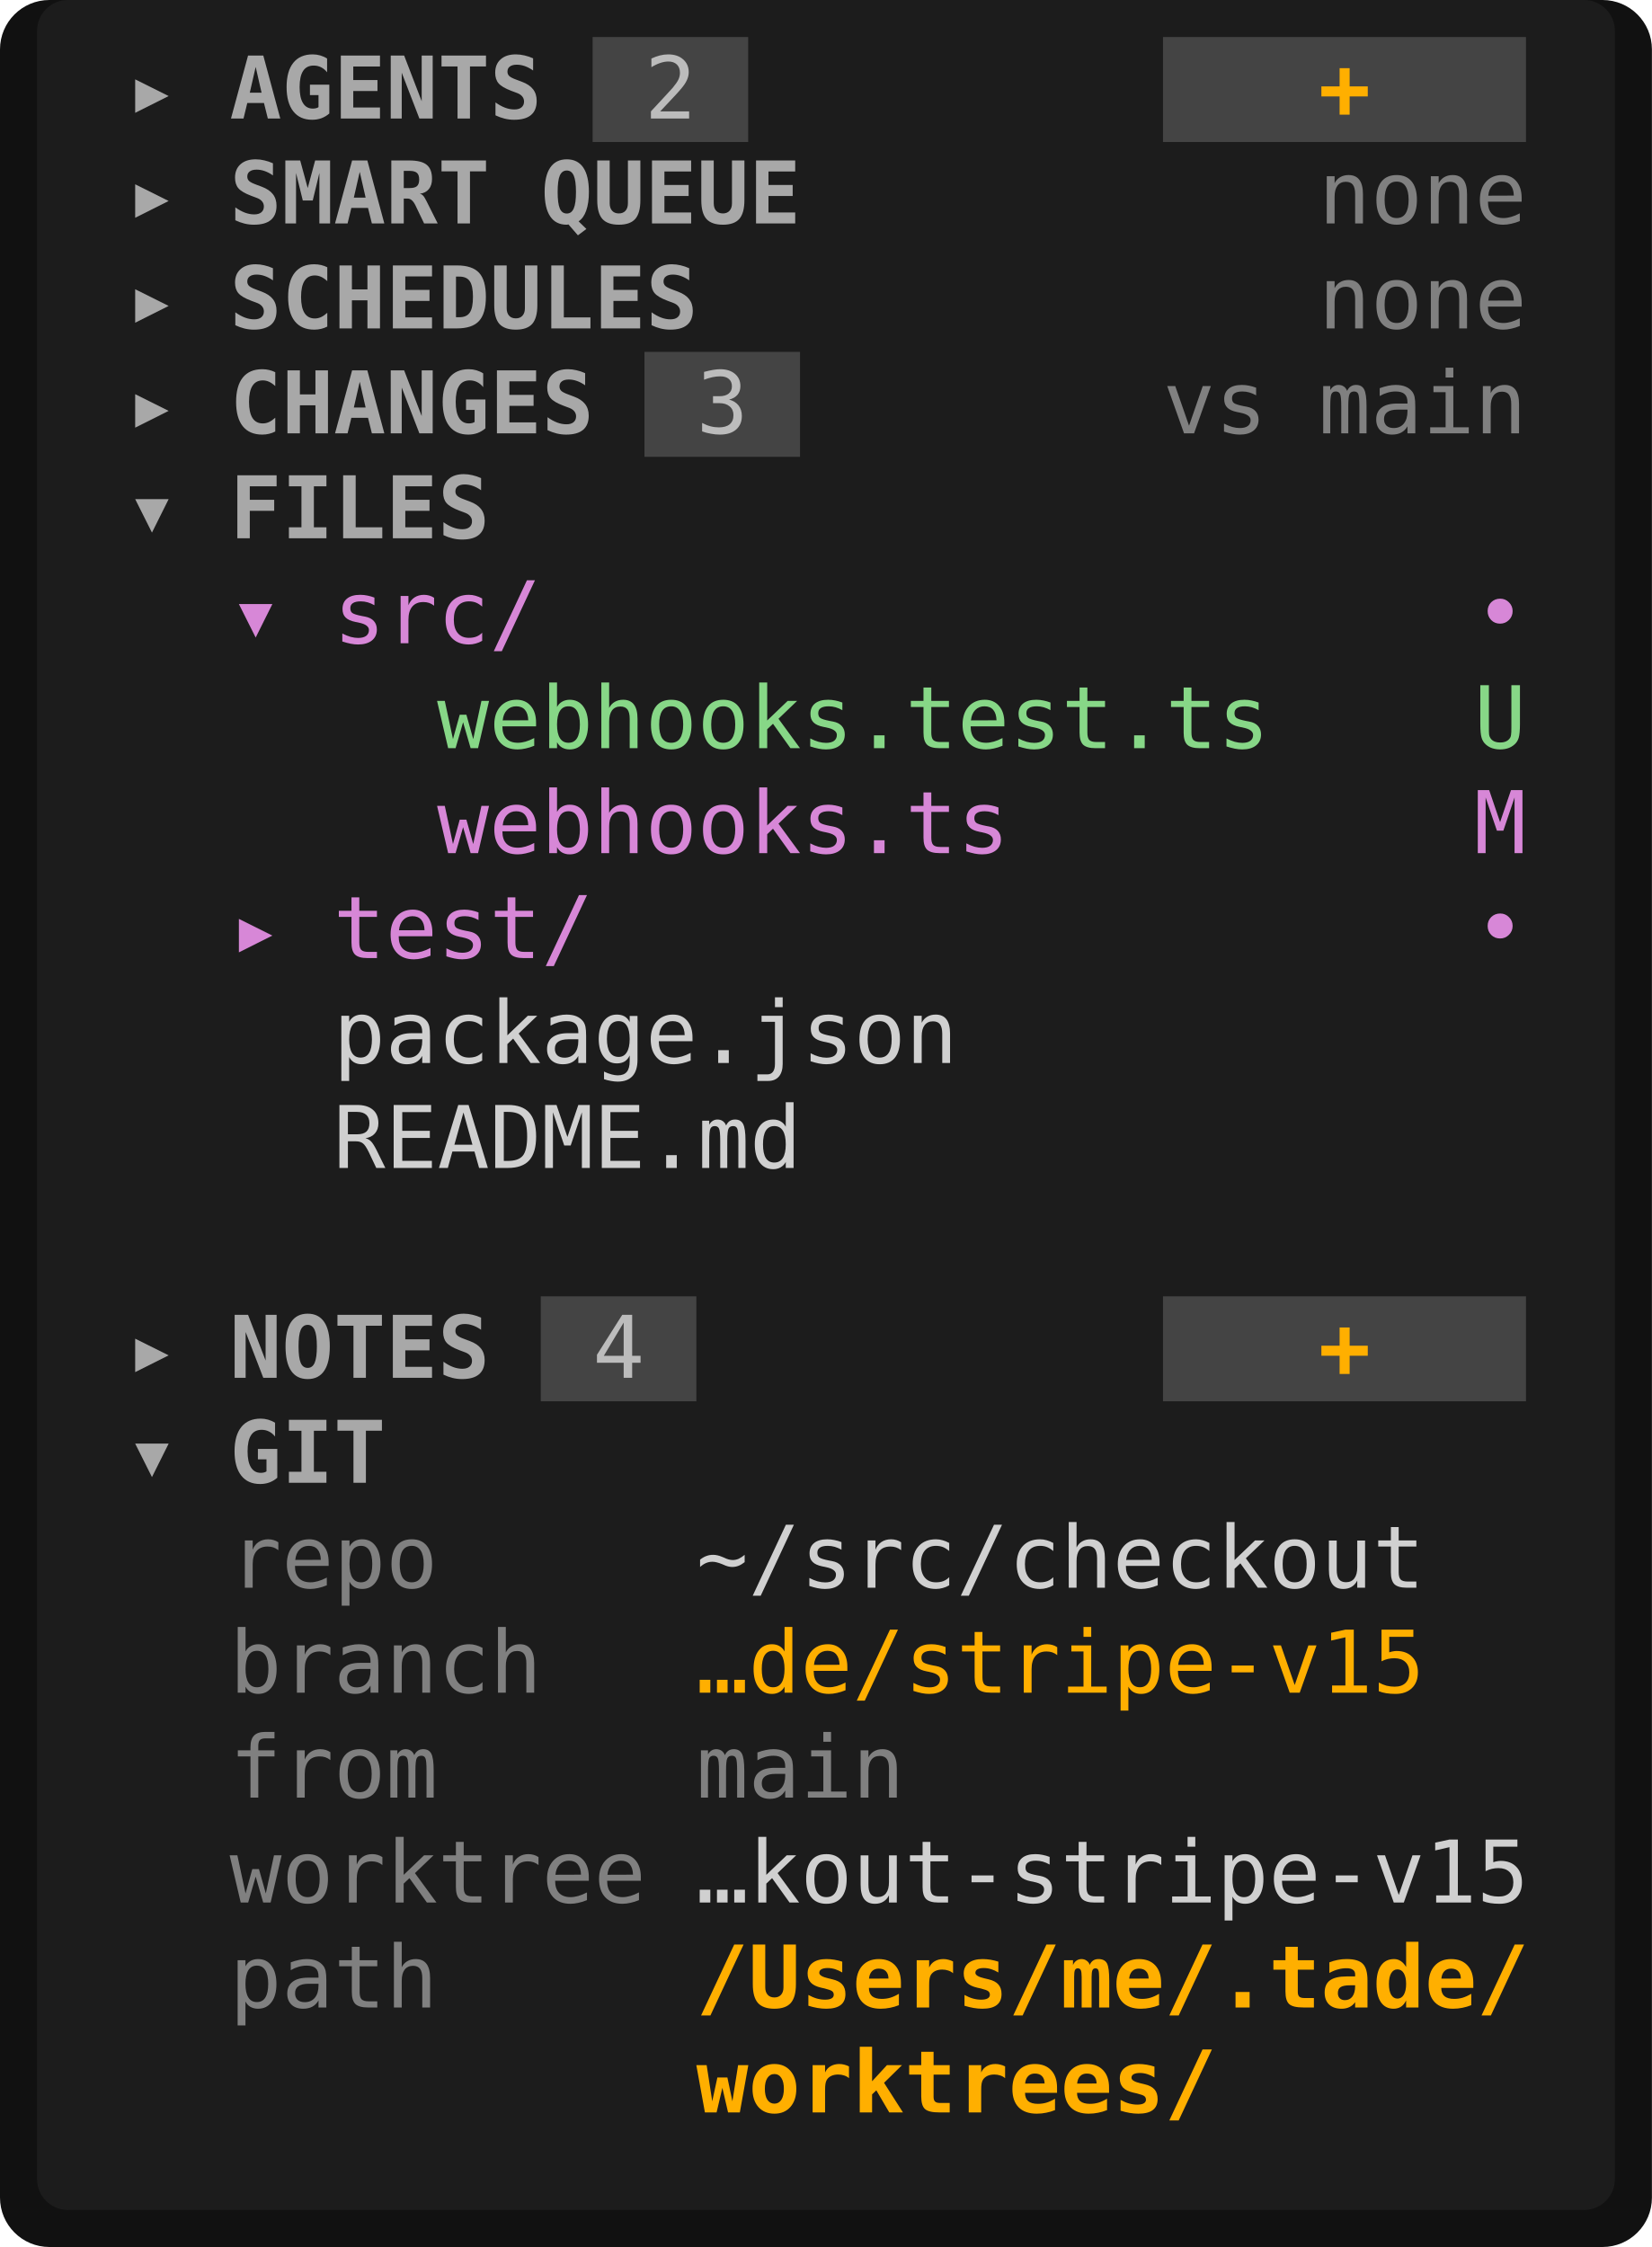
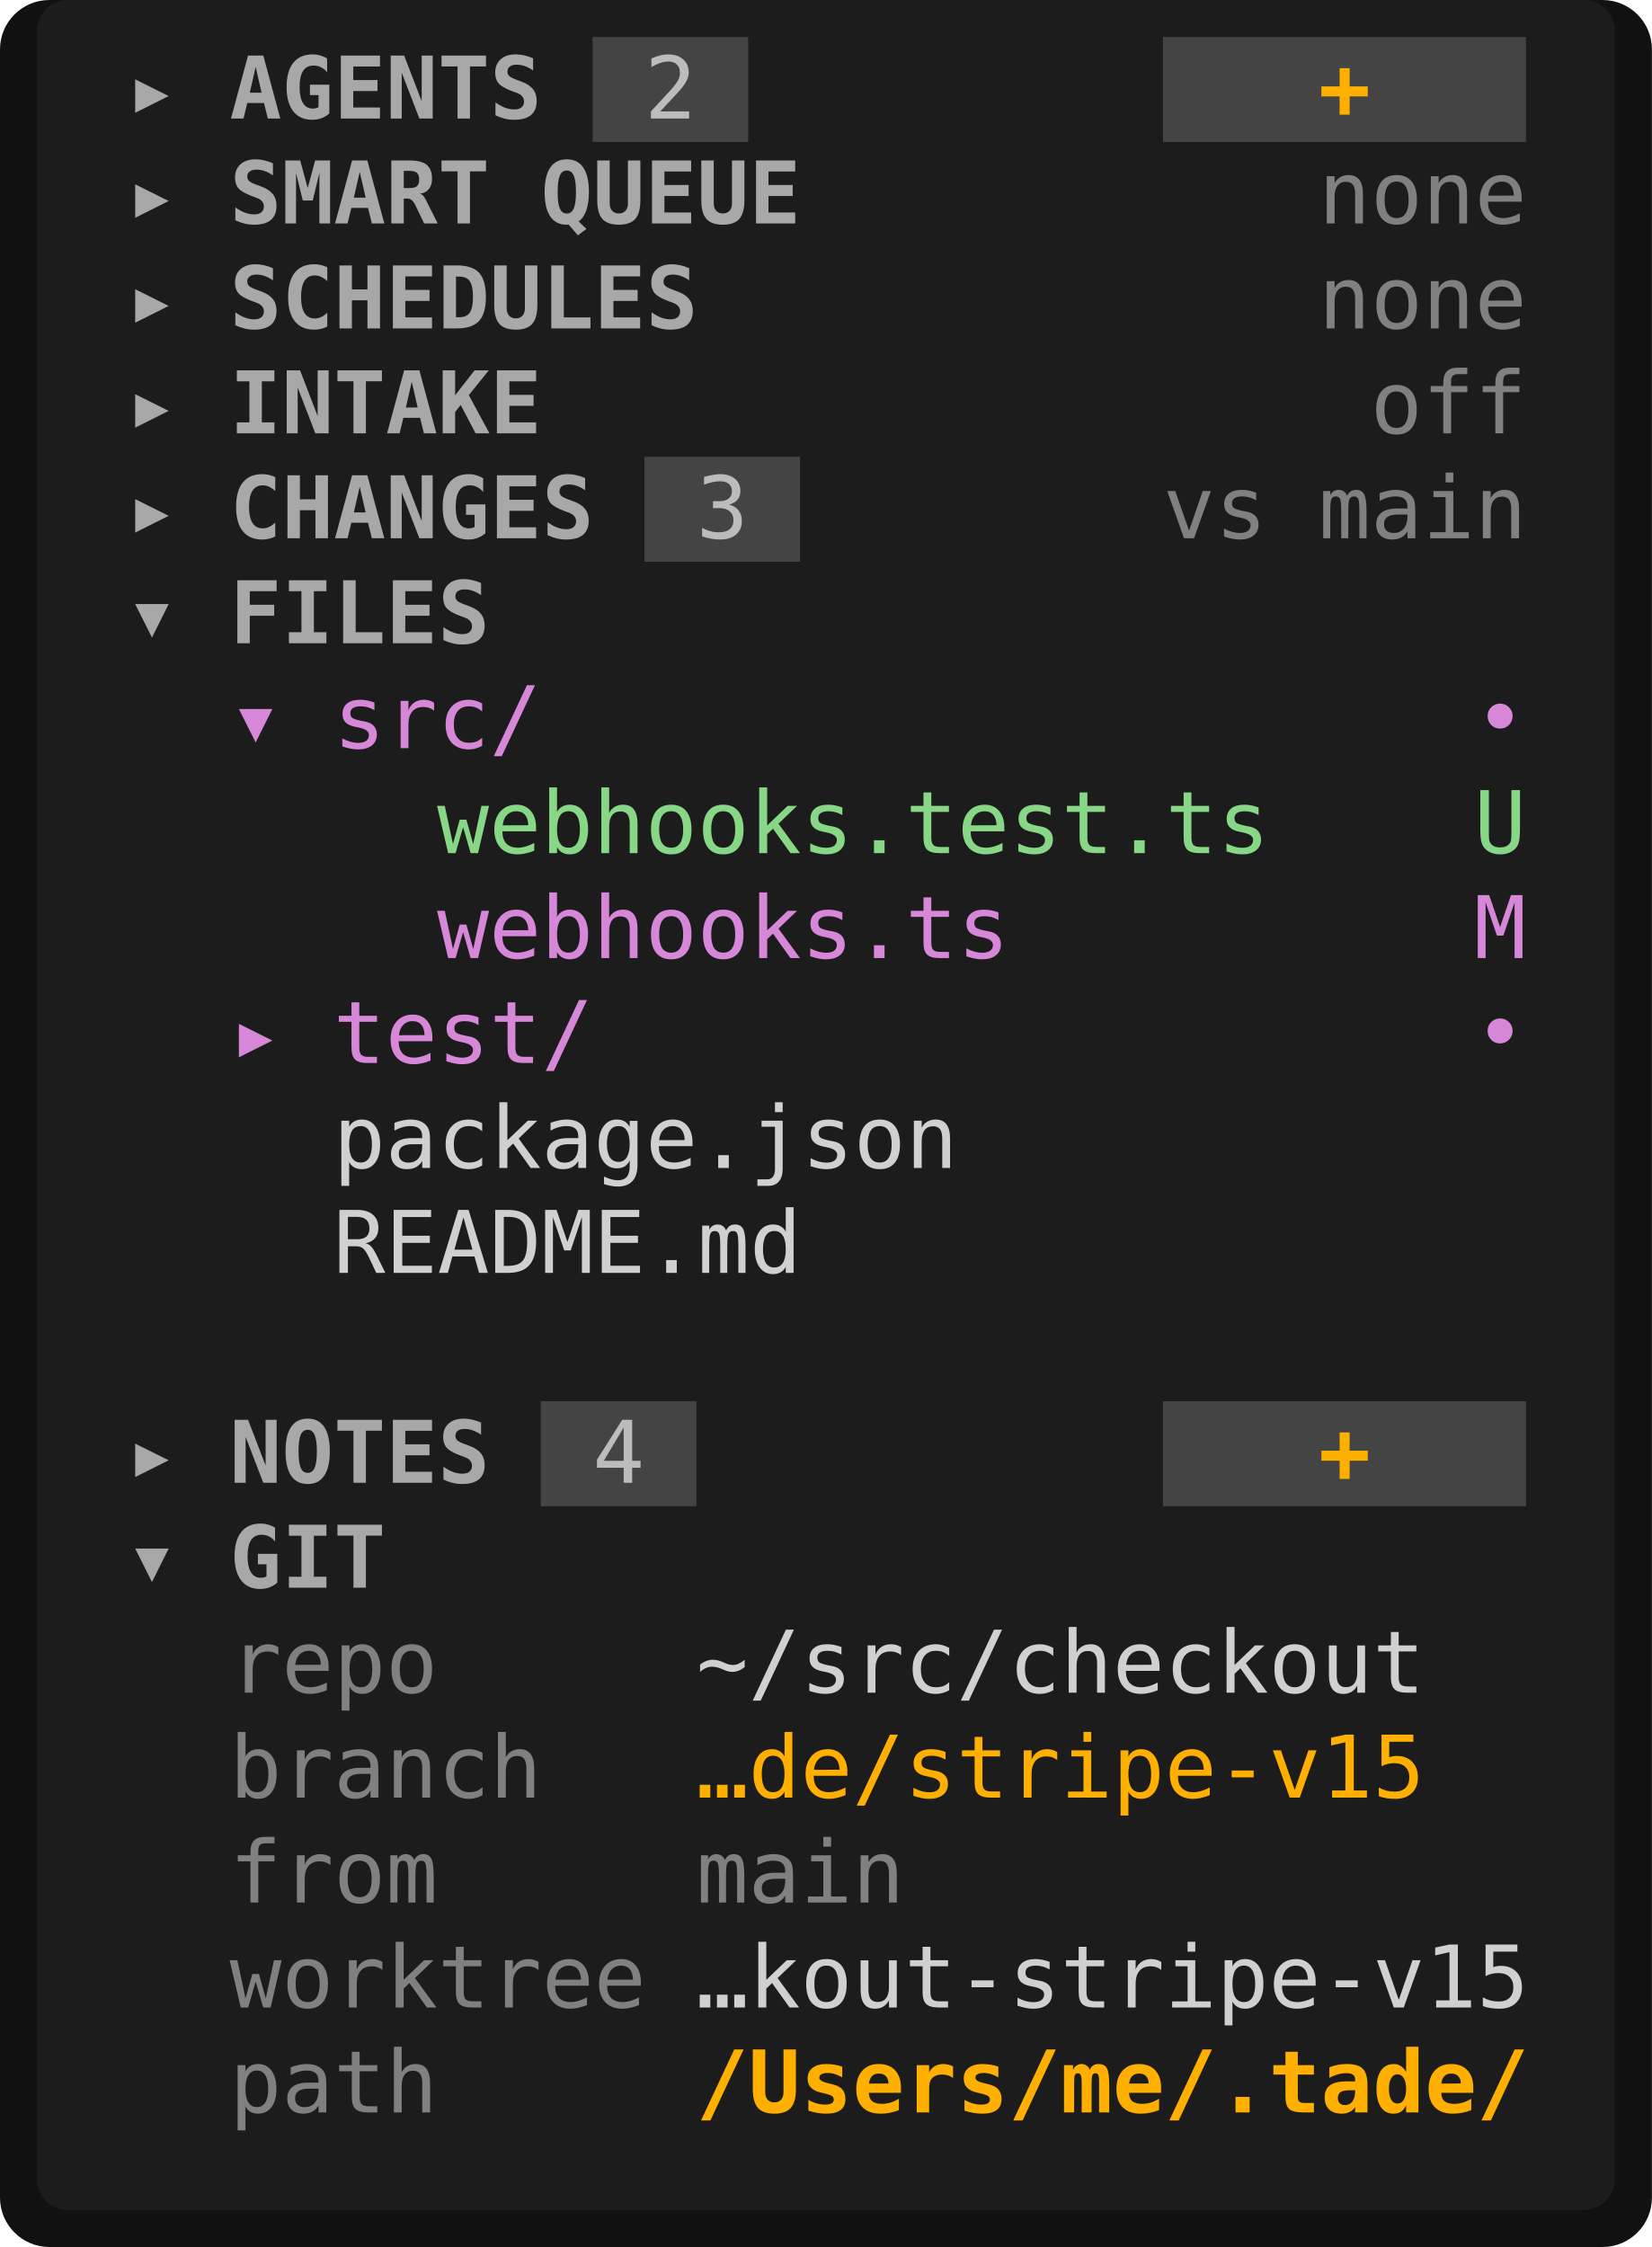
<svg xmlns="http://www.w3.org/2000/svg" viewBox="0 0 267.6 364" width="267.6" height="364" font-family="ui-monospace,SFMono-Regular,Menlo,Consolas,'DejaVu Sans Mono','Liberation Mono',monospace" font-size="14" role="img" aria-label="Tade">
  <rect width="267.6" height="364" rx="8" fill="#111111" />
  <rect x="6" y="0" width="255.6" height="358" rx="5" fill="#1c1c1c" />
  <rect x="96" y="6" width="25.2" height="17" fill="#444444" />
  <rect x="188.4" y="6" width="58.8" height="17" fill="#444444" />
-   <rect x="104.4" y="57" width="25.2" height="17" fill="#444444" />
-   <rect x="87.6" y="210" width="25.2" height="17" fill="#444444" />
-   <rect x="188.4" y="210" width="58.8" height="17" fill="#444444" />
+   <rect x="104.4" y="74" width="25.2" height="17" fill="#444444" />
+   <rect x="87.6" y="227" width="25.2" height="17" fill="#444444" />
+   <rect x="188.4" y="227" width="58.8" height="17" fill="#444444" />
  <text x="20.4" y="19.2" textLength="8.4" lengthAdjust="spacingAndGlyphs" fill="#a8a8a8" font-weight="700">▸</text>
  <text x="37.2" y="19.2" textLength="50.4" lengthAdjust="spacingAndGlyphs" fill="#a8a8a8" font-weight="700">AGENTS</text>
  <text x="104.4" y="19.2" textLength="8.4" lengthAdjust="spacingAndGlyphs" fill="#bcbcbc">2</text>
  <text x="213.6" y="19.2" textLength="8.4" lengthAdjust="spacingAndGlyphs" fill="#ffaf00" font-weight="700">+</text>
  <text x="20.4" y="36.2" textLength="8.4" lengthAdjust="spacingAndGlyphs" fill="#a8a8a8" font-weight="700">▸</text>
  <text x="37.2" y="36.2" textLength="42" lengthAdjust="spacingAndGlyphs" fill="#a8a8a8" font-weight="700">SMART</text>
  <text x="87.6" y="36.2" textLength="42" lengthAdjust="spacingAndGlyphs" fill="#a8a8a8" font-weight="700">QUEUE</text>
  <text x="213.6" y="36.2" textLength="33.6" lengthAdjust="spacingAndGlyphs" fill="#808080">none</text>
  <text x="20.4" y="53.2" textLength="8.4" lengthAdjust="spacingAndGlyphs" fill="#a8a8a8" font-weight="700">▸</text>
  <text x="37.2" y="53.2" textLength="75.6" lengthAdjust="spacingAndGlyphs" fill="#a8a8a8" font-weight="700">SCHEDULES</text>
  <text x="213.6" y="53.2" textLength="33.6" lengthAdjust="spacingAndGlyphs" fill="#808080">none</text>
  <text x="20.4" y="70.2" textLength="8.4" lengthAdjust="spacingAndGlyphs" fill="#a8a8a8" font-weight="700">▸</text>
-   <text x="37.2" y="70.2" textLength="58.8" lengthAdjust="spacingAndGlyphs" fill="#a8a8a8" font-weight="700">CHANGES</text>
-   <text x="112.8" y="70.2" textLength="8.4" lengthAdjust="spacingAndGlyphs" fill="#bcbcbc">3</text>
-   <text x="188.4" y="70.2" textLength="16.8" lengthAdjust="spacingAndGlyphs" fill="#808080">vs</text>
-   <text x="213.6" y="70.2" textLength="33.6" lengthAdjust="spacingAndGlyphs" fill="#808080">main</text>
-   <text x="20.4" y="87.2" textLength="8.4" lengthAdjust="spacingAndGlyphs" fill="#a8a8a8" font-weight="700">▾</text>
-   <text x="37.2" y="87.2" textLength="42" lengthAdjust="spacingAndGlyphs" fill="#a8a8a8" font-weight="700">FILES</text>
-   <text x="37.2" y="104.2" textLength="8.4" lengthAdjust="spacingAndGlyphs" fill="#d787d7">▾</text>
-   <text x="54" y="104.2" textLength="33.6" lengthAdjust="spacingAndGlyphs" fill="#d787d7">src/</text>
-   <text x="238.8" y="104.2" textLength="8.4" lengthAdjust="spacingAndGlyphs" fill="#d787d7">•</text>
-   <text x="70.8" y="121.2" textLength="134.4" lengthAdjust="spacingAndGlyphs" fill="#87d787">webhooks.test.ts</text>
-   <text x="238.8" y="121.2" textLength="8.4" lengthAdjust="spacingAndGlyphs" fill="#87d787">U</text>
-   <text x="70.8" y="138.2" textLength="92.4" lengthAdjust="spacingAndGlyphs" fill="#d787d7">webhooks.ts</text>
-   <text x="238.8" y="138.2" textLength="8.4" lengthAdjust="spacingAndGlyphs" fill="#d787d7">M</text>
-   <text x="37.2" y="155.2" textLength="8.4" lengthAdjust="spacingAndGlyphs" fill="#d787d7">▸</text>
-   <text x="54" y="155.2" textLength="42" lengthAdjust="spacingAndGlyphs" fill="#d787d7">test/</text>
-   <text x="238.8" y="155.2" textLength="8.4" lengthAdjust="spacingAndGlyphs" fill="#d787d7">•</text>
-   <text x="54" y="172.2" textLength="100.8" lengthAdjust="spacingAndGlyphs" fill="#d0d0d0">package.json</text>
-   <text x="54" y="189.2" textLength="75.6" lengthAdjust="spacingAndGlyphs" fill="#d0d0d0">README.md</text>
-   <text x="20.4" y="223.2" textLength="8.4" lengthAdjust="spacingAndGlyphs" fill="#a8a8a8" font-weight="700">▸</text>
-   <text x="37.2" y="223.2" textLength="42" lengthAdjust="spacingAndGlyphs" fill="#a8a8a8" font-weight="700">NOTES</text>
-   <text x="96" y="223.2" textLength="8.4" lengthAdjust="spacingAndGlyphs" fill="#bcbcbc">4</text>
-   <text x="213.6" y="223.2" textLength="8.4" lengthAdjust="spacingAndGlyphs" fill="#ffaf00" font-weight="700">+</text>
-   <text x="20.4" y="240.2" textLength="8.4" lengthAdjust="spacingAndGlyphs" fill="#a8a8a8" font-weight="700">▾</text>
-   <text x="37.2" y="240.2" textLength="25.2" lengthAdjust="spacingAndGlyphs" fill="#a8a8a8" font-weight="700">GIT</text>
-   <text x="37.2" y="257.2" textLength="33.6" lengthAdjust="spacingAndGlyphs" fill="#808080">repo</text>
-   <text x="112.8" y="257.2" textLength="117.6" lengthAdjust="spacingAndGlyphs" fill="#d0d0d0">~/src/checkout</text>
-   <text x="37.2" y="274.2" textLength="50.4" lengthAdjust="spacingAndGlyphs" fill="#808080">branch</text>
-   <text x="112.8" y="274.2" textLength="117.6" lengthAdjust="spacingAndGlyphs" fill="#ffaf00">…de/stripe-v15</text>
-   <text x="37.2" y="291.2" textLength="33.6" lengthAdjust="spacingAndGlyphs" fill="#808080">from</text>
-   <text x="112.8" y="291.2" textLength="33.6" lengthAdjust="spacingAndGlyphs" fill="#808080">main</text>
-   <text x="37.2" y="308.2" textLength="67.2" lengthAdjust="spacingAndGlyphs" fill="#808080">worktree</text>
-   <text x="112.8" y="308.2" textLength="134.4" lengthAdjust="spacingAndGlyphs" fill="#d0d0d0">…kout-stripe-v15</text>
-   <text x="37.2" y="325.2" textLength="33.6" lengthAdjust="spacingAndGlyphs" fill="#808080">path</text>
-   <text x="112.8" y="325.2" textLength="134.4" lengthAdjust="spacingAndGlyphs" fill="#ffaf00" font-weight="700">/Users/me/.tade/</text>
-   <text x="112.8" y="342.2" textLength="84" lengthAdjust="spacingAndGlyphs" fill="#ffaf00" font-weight="700">worktrees/</text>
+   <text x="37.2" y="70.2" textLength="50.4" lengthAdjust="spacingAndGlyphs" fill="#a8a8a8" font-weight="700">INTAKE</text>
+   <text x="222" y="70.2" textLength="25.2" lengthAdjust="spacingAndGlyphs" fill="#808080">off</text>
+   <text x="20.4" y="87.2" textLength="8.4" lengthAdjust="spacingAndGlyphs" fill="#a8a8a8" font-weight="700">▸</text>
+   <text x="37.2" y="87.2" textLength="58.8" lengthAdjust="spacingAndGlyphs" fill="#a8a8a8" font-weight="700">CHANGES</text>
+   <text x="112.8" y="87.2" textLength="8.4" lengthAdjust="spacingAndGlyphs" fill="#bcbcbc">3</text>
+   <text x="188.4" y="87.2" textLength="16.8" lengthAdjust="spacingAndGlyphs" fill="#808080">vs</text>
+   <text x="213.6" y="87.2" textLength="33.6" lengthAdjust="spacingAndGlyphs" fill="#808080">main</text>
+   <text x="20.4" y="104.2" textLength="8.4" lengthAdjust="spacingAndGlyphs" fill="#a8a8a8" font-weight="700">▾</text>
+   <text x="37.2" y="104.2" textLength="42" lengthAdjust="spacingAndGlyphs" fill="#a8a8a8" font-weight="700">FILES</text>
+   <text x="37.2" y="121.2" textLength="8.4" lengthAdjust="spacingAndGlyphs" fill="#d787d7">▾</text>
+   <text x="54" y="121.2" textLength="33.6" lengthAdjust="spacingAndGlyphs" fill="#d787d7">src/</text>
+   <text x="238.8" y="121.2" textLength="8.4" lengthAdjust="spacingAndGlyphs" fill="#d787d7">•</text>
+   <text x="70.8" y="138.2" textLength="134.4" lengthAdjust="spacingAndGlyphs" fill="#87d787">webhooks.test.ts</text>
+   <text x="238.8" y="138.2" textLength="8.4" lengthAdjust="spacingAndGlyphs" fill="#87d787">U</text>
+   <text x="70.8" y="155.2" textLength="92.4" lengthAdjust="spacingAndGlyphs" fill="#d787d7">webhooks.ts</text>
+   <text x="238.8" y="155.2" textLength="8.4" lengthAdjust="spacingAndGlyphs" fill="#d787d7">M</text>
+   <text x="37.2" y="172.2" textLength="8.4" lengthAdjust="spacingAndGlyphs" fill="#d787d7">▸</text>
+   <text x="54" y="172.2" textLength="42" lengthAdjust="spacingAndGlyphs" fill="#d787d7">test/</text>
+   <text x="238.8" y="172.2" textLength="8.4" lengthAdjust="spacingAndGlyphs" fill="#d787d7">•</text>
+   <text x="54" y="189.2" textLength="100.8" lengthAdjust="spacingAndGlyphs" fill="#d0d0d0">package.json</text>
+   <text x="54" y="206.2" textLength="75.6" lengthAdjust="spacingAndGlyphs" fill="#d0d0d0">README.md</text>
+   <text x="20.4" y="240.2" textLength="8.4" lengthAdjust="spacingAndGlyphs" fill="#a8a8a8" font-weight="700">▸</text>
+   <text x="37.2" y="240.2" textLength="42" lengthAdjust="spacingAndGlyphs" fill="#a8a8a8" font-weight="700">NOTES</text>
+   <text x="96" y="240.2" textLength="8.4" lengthAdjust="spacingAndGlyphs" fill="#bcbcbc">4</text>
+   <text x="213.6" y="240.2" textLength="8.4" lengthAdjust="spacingAndGlyphs" fill="#ffaf00" font-weight="700">+</text>
+   <text x="20.4" y="257.2" textLength="8.4" lengthAdjust="spacingAndGlyphs" fill="#a8a8a8" font-weight="700">▾</text>
+   <text x="37.2" y="257.2" textLength="25.2" lengthAdjust="spacingAndGlyphs" fill="#a8a8a8" font-weight="700">GIT</text>
+   <text x="37.2" y="274.2" textLength="33.6" lengthAdjust="spacingAndGlyphs" fill="#808080">repo</text>
+   <text x="112.8" y="274.2" textLength="117.6" lengthAdjust="spacingAndGlyphs" fill="#d0d0d0">~/src/checkout</text>
+   <text x="37.2" y="291.2" textLength="50.4" lengthAdjust="spacingAndGlyphs" fill="#808080">branch</text>
+   <text x="112.8" y="291.2" textLength="117.6" lengthAdjust="spacingAndGlyphs" fill="#ffaf00">…de/stripe-v15</text>
+   <text x="37.2" y="308.2" textLength="33.6" lengthAdjust="spacingAndGlyphs" fill="#808080">from</text>
+   <text x="112.8" y="308.2" textLength="33.6" lengthAdjust="spacingAndGlyphs" fill="#808080">main</text>
+   <text x="37.2" y="325.2" textLength="67.2" lengthAdjust="spacingAndGlyphs" fill="#808080">worktree</text>
+   <text x="112.8" y="325.2" textLength="134.4" lengthAdjust="spacingAndGlyphs" fill="#d0d0d0">…kout-stripe-v15</text>
+   <text x="37.2" y="342.2" textLength="33.6" lengthAdjust="spacingAndGlyphs" fill="#808080">path</text>
+   <text x="112.8" y="342.2" textLength="134.4" lengthAdjust="spacingAndGlyphs" fill="#ffaf00" font-weight="700">/Users/me/.tade/</text>
</svg>
